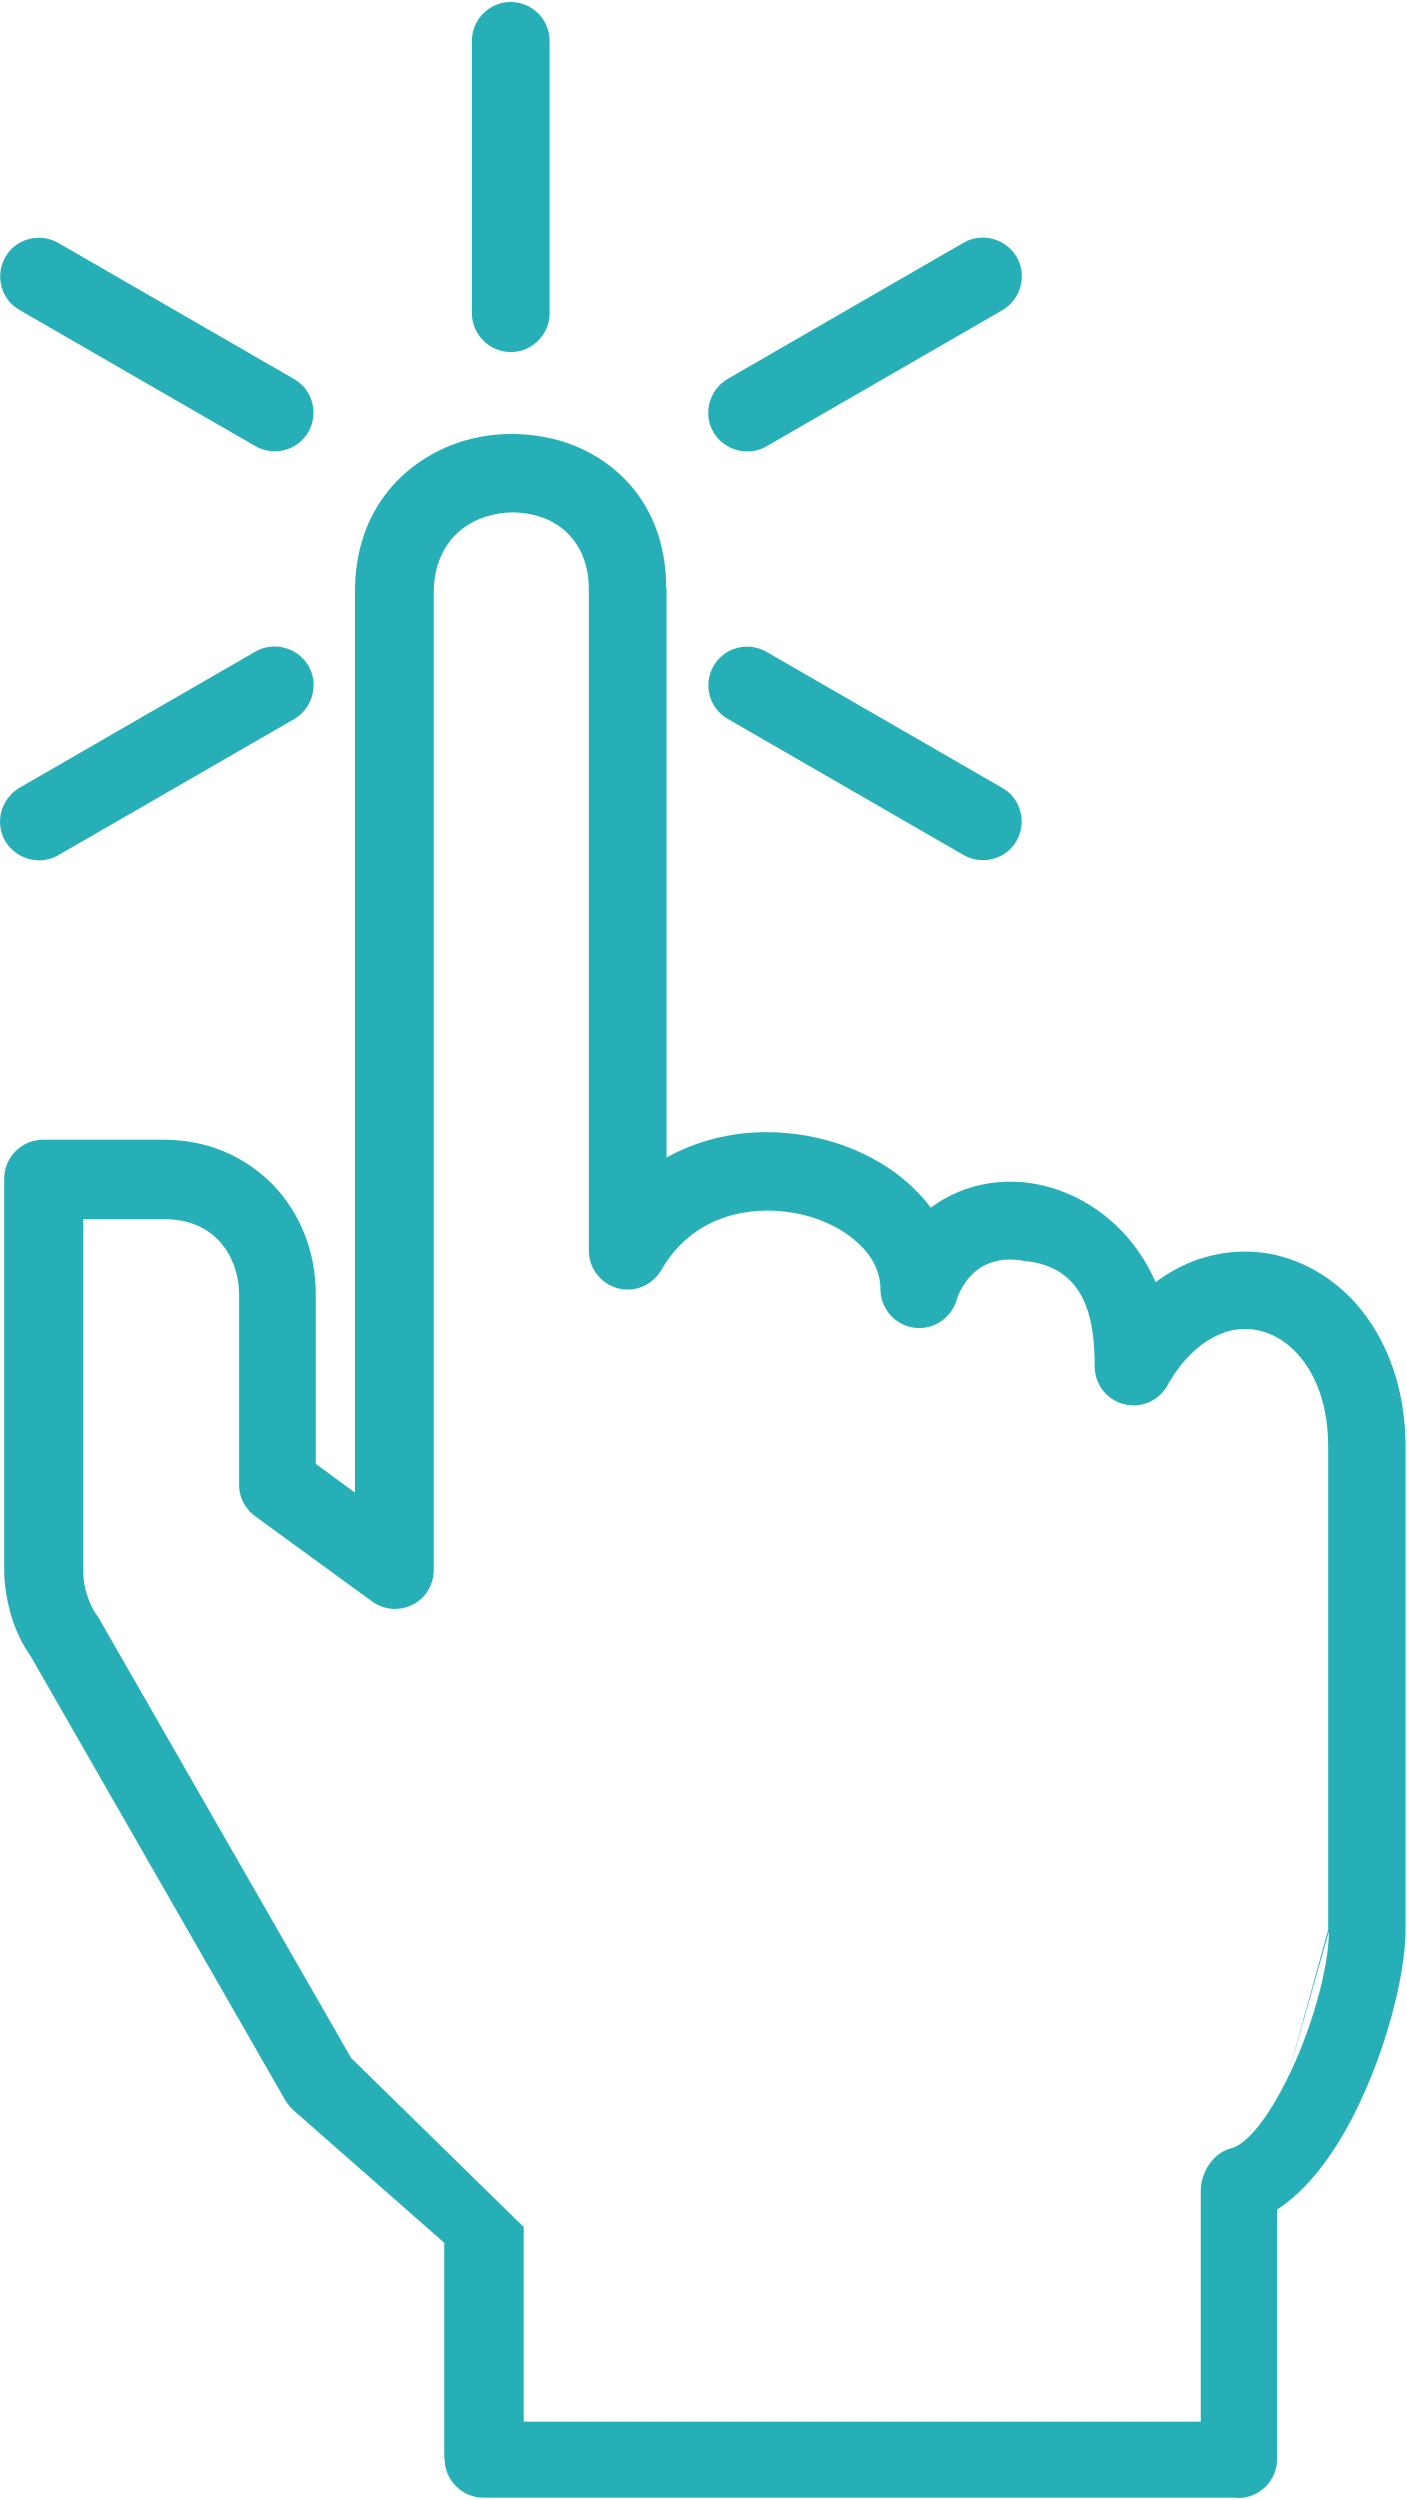
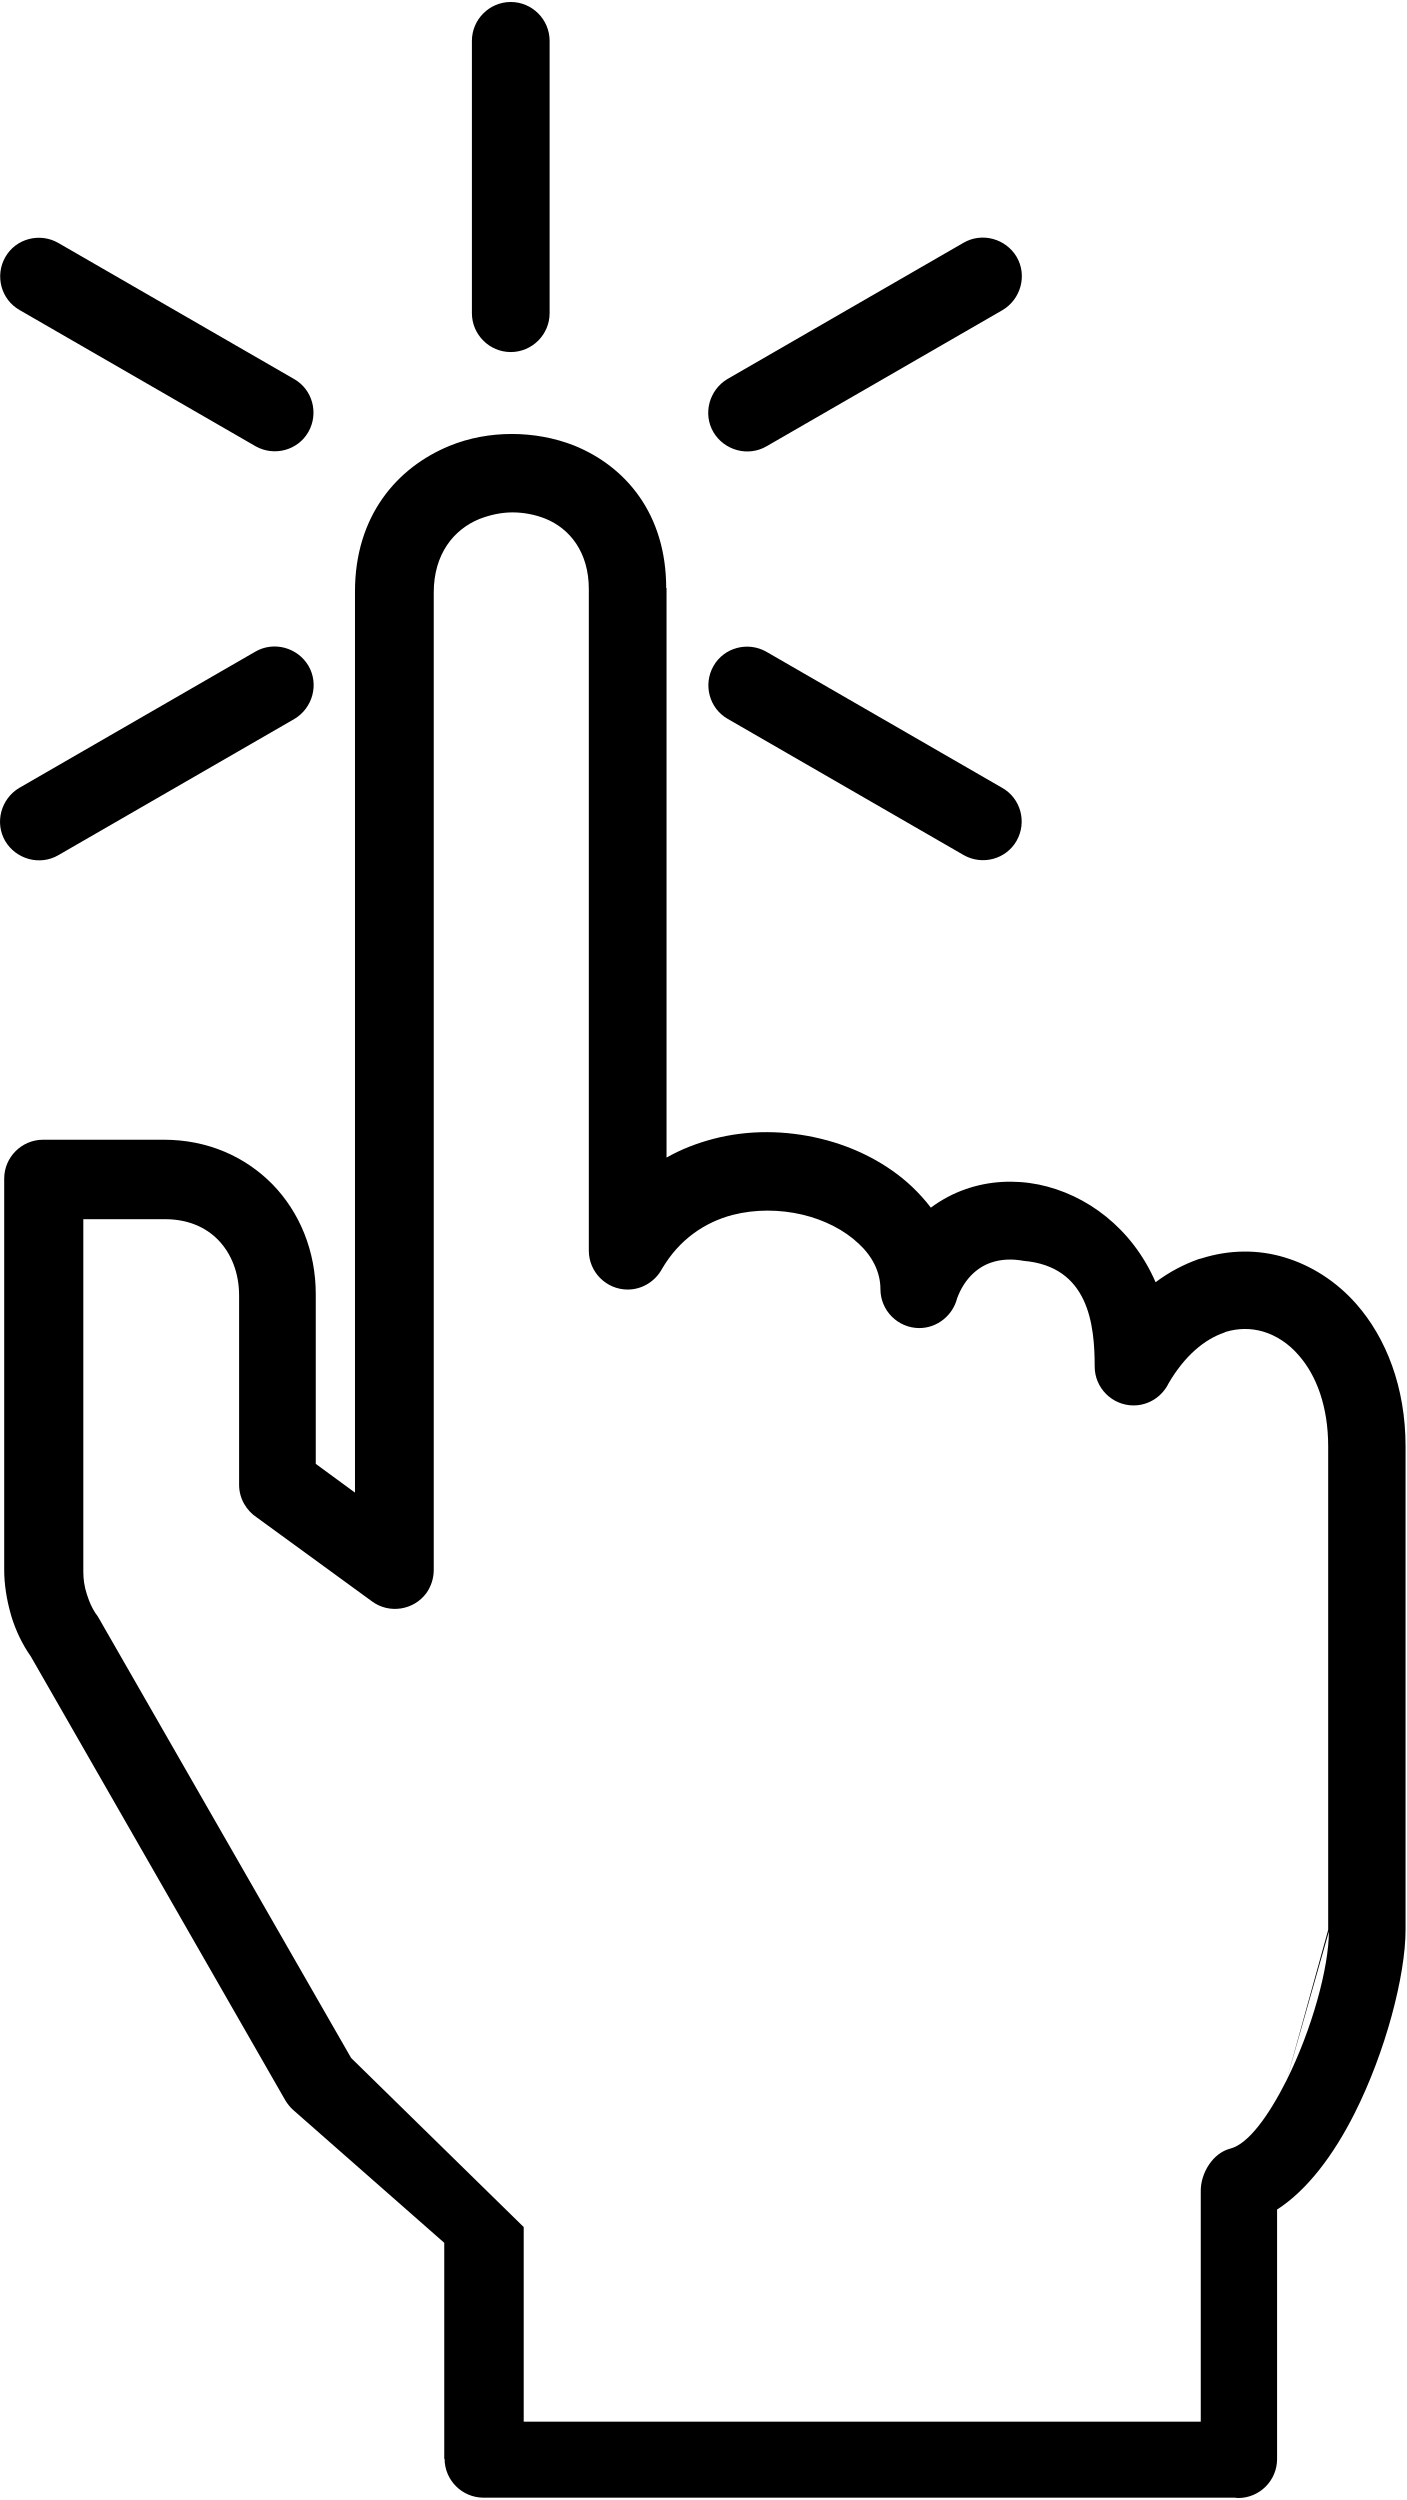
<svg xmlns="http://www.w3.org/2000/svg" height="64px" style="shape-rendering:geometricPrecision; text-rendering:geometricPrecision; image-rendering:optimizeQuality; fill-rule:evenodd; clip-rule:evenodd" version="1.0" viewBox="0 0 4017 7130" width="36px" xml:space="preserve">
  <defs>
    <style type="text/css">
   
-     .fil0 {fill:#27afb7;fill-rule:nonzero}
+     .fil0 {fill:#000000;fill-rule:nonzero}
   
  </style>
  </defs>
  <g id="Layer_x0020_1">
    <path class="fil0" d="M1904 1674l0 1627c42,-24 87,-41 132,-53 102,-27 209,-25 308,-1 100,24 192,72 261,137 20,19 38,39 54,60 31,-23 65,-41 100,-53 66,-23 138,-27 208,-13l0 0c68,14 135,45 193,92 58,47 107,109 141,187 40,-30 81,-51 123,-66l8 -2c79,-25 161,-26 237,-3 77,23 149,69 206,134 84,96 140,236 140,406l0 1381c0,130 -57,349 -146,525l0 0 0 0c-59,117 -134,218 -221,274l0 713c0,61 -50,111 -111,111l-11 -1 -2145 0c-61,0 -111,-50 -111,-111l-1 0 0 -617 -431 -379c-9,-8 -17,-18 -23,-28l0 0 -727 -1268c-24,-34 -43,-74 -55,-113l-2 -7c-12,-42 -19,-86 -19,-127l0 -1118c0,-61 50,-111 111,-111l3 0 342 0c125,0 232,48 310,127 78,80 124,191 124,314l0 485 112 82 0 -2574c0,-215 119,-354 270,-416 56,-23 117,-34 178,-34 61,0 122,11 178,33 148,60 263,196 263,407zm848 -986c53,-31 121,-12 152,40 31,53 12,121 -40,152l-674 389c-53,31 -121,12 -152,-40 -31,-53 -12,-121 40,-152l674 -389zm111 1557c53,30 71,98 41,151 -30,53 -98,71 -151,41l-674 -389c-53,-30 -71,-98 -41,-151 30,-53 98,-71 151,-41l674 389zm-2696 192c-53,31 -121,12 -152,-40 -31,-53 -12,-121 40,-152l674 -389c53,-31 121,-12 152,40 31,53 12,121 -40,152l-674 389zm-111 -1557c-53,-30 -71,-98 -41,-151 30,-53 98,-71 151,-41l674 389c53,30 71,98 41,151 -30,53 -98,71 -151,41l-674 -389zm1292 -769c0,-61 50,-111 111,-111 61,0 111,50 111,111l0 778c0,61 -50,111 -111,111 -61,0 -111,-50 -111,-111l0 -778zm2446 5396l0 -1381c0,-113 -33,-202 -84,-260 -29,-34 -65,-57 -102,-68 -34,-10 -71,-10 -107,1l-4 2c-56,19 -113,66 -159,145 -18,37 -56,63 -100,63 -61,0 -111,-50 -111,-111 0,-120 -17,-286 -203,-302 -32,-6 -64,-5 -93,5 -41,14 -77,48 -97,102 -12,48 -56,85 -108,85 -61,0 -111,-50 -111,-111 0,-50 -24,-95 -62,-130 -41,-39 -98,-68 -161,-83 -64,-15 -134,-16 -200,1 -79,21 -152,70 -201,154 -19,35 -56,59 -98,59 -61,0 -111,-50 -111,-111l0 -1890c0,-106 -55,-173 -124,-201 -30,-12 -63,-18 -94,-18 -32,0 -64,7 -95,19 -73,30 -130,100 -130,210l0 2792 0 0c0,23 -7,46 -21,66 -36,49 -106,60 -155,24l-328 -239c-31,-20 -52,-55 -52,-94l0 -541c0,-64 -22,-120 -60,-159 -36,-37 -88,-59 -151,-59l-234 0 0 1007c0,21 3,43 10,64l1 3c6,19 14,37 24,52 4,5 7,9 10,15l720 1255 493 483 0 556 1934 0 0 -660c0,-50 34,-107 84,-120 52,-13 110,-94 161,-195l0 0m0 0c73,-146 121,-323 121,-425" />
  </g>
</svg>
